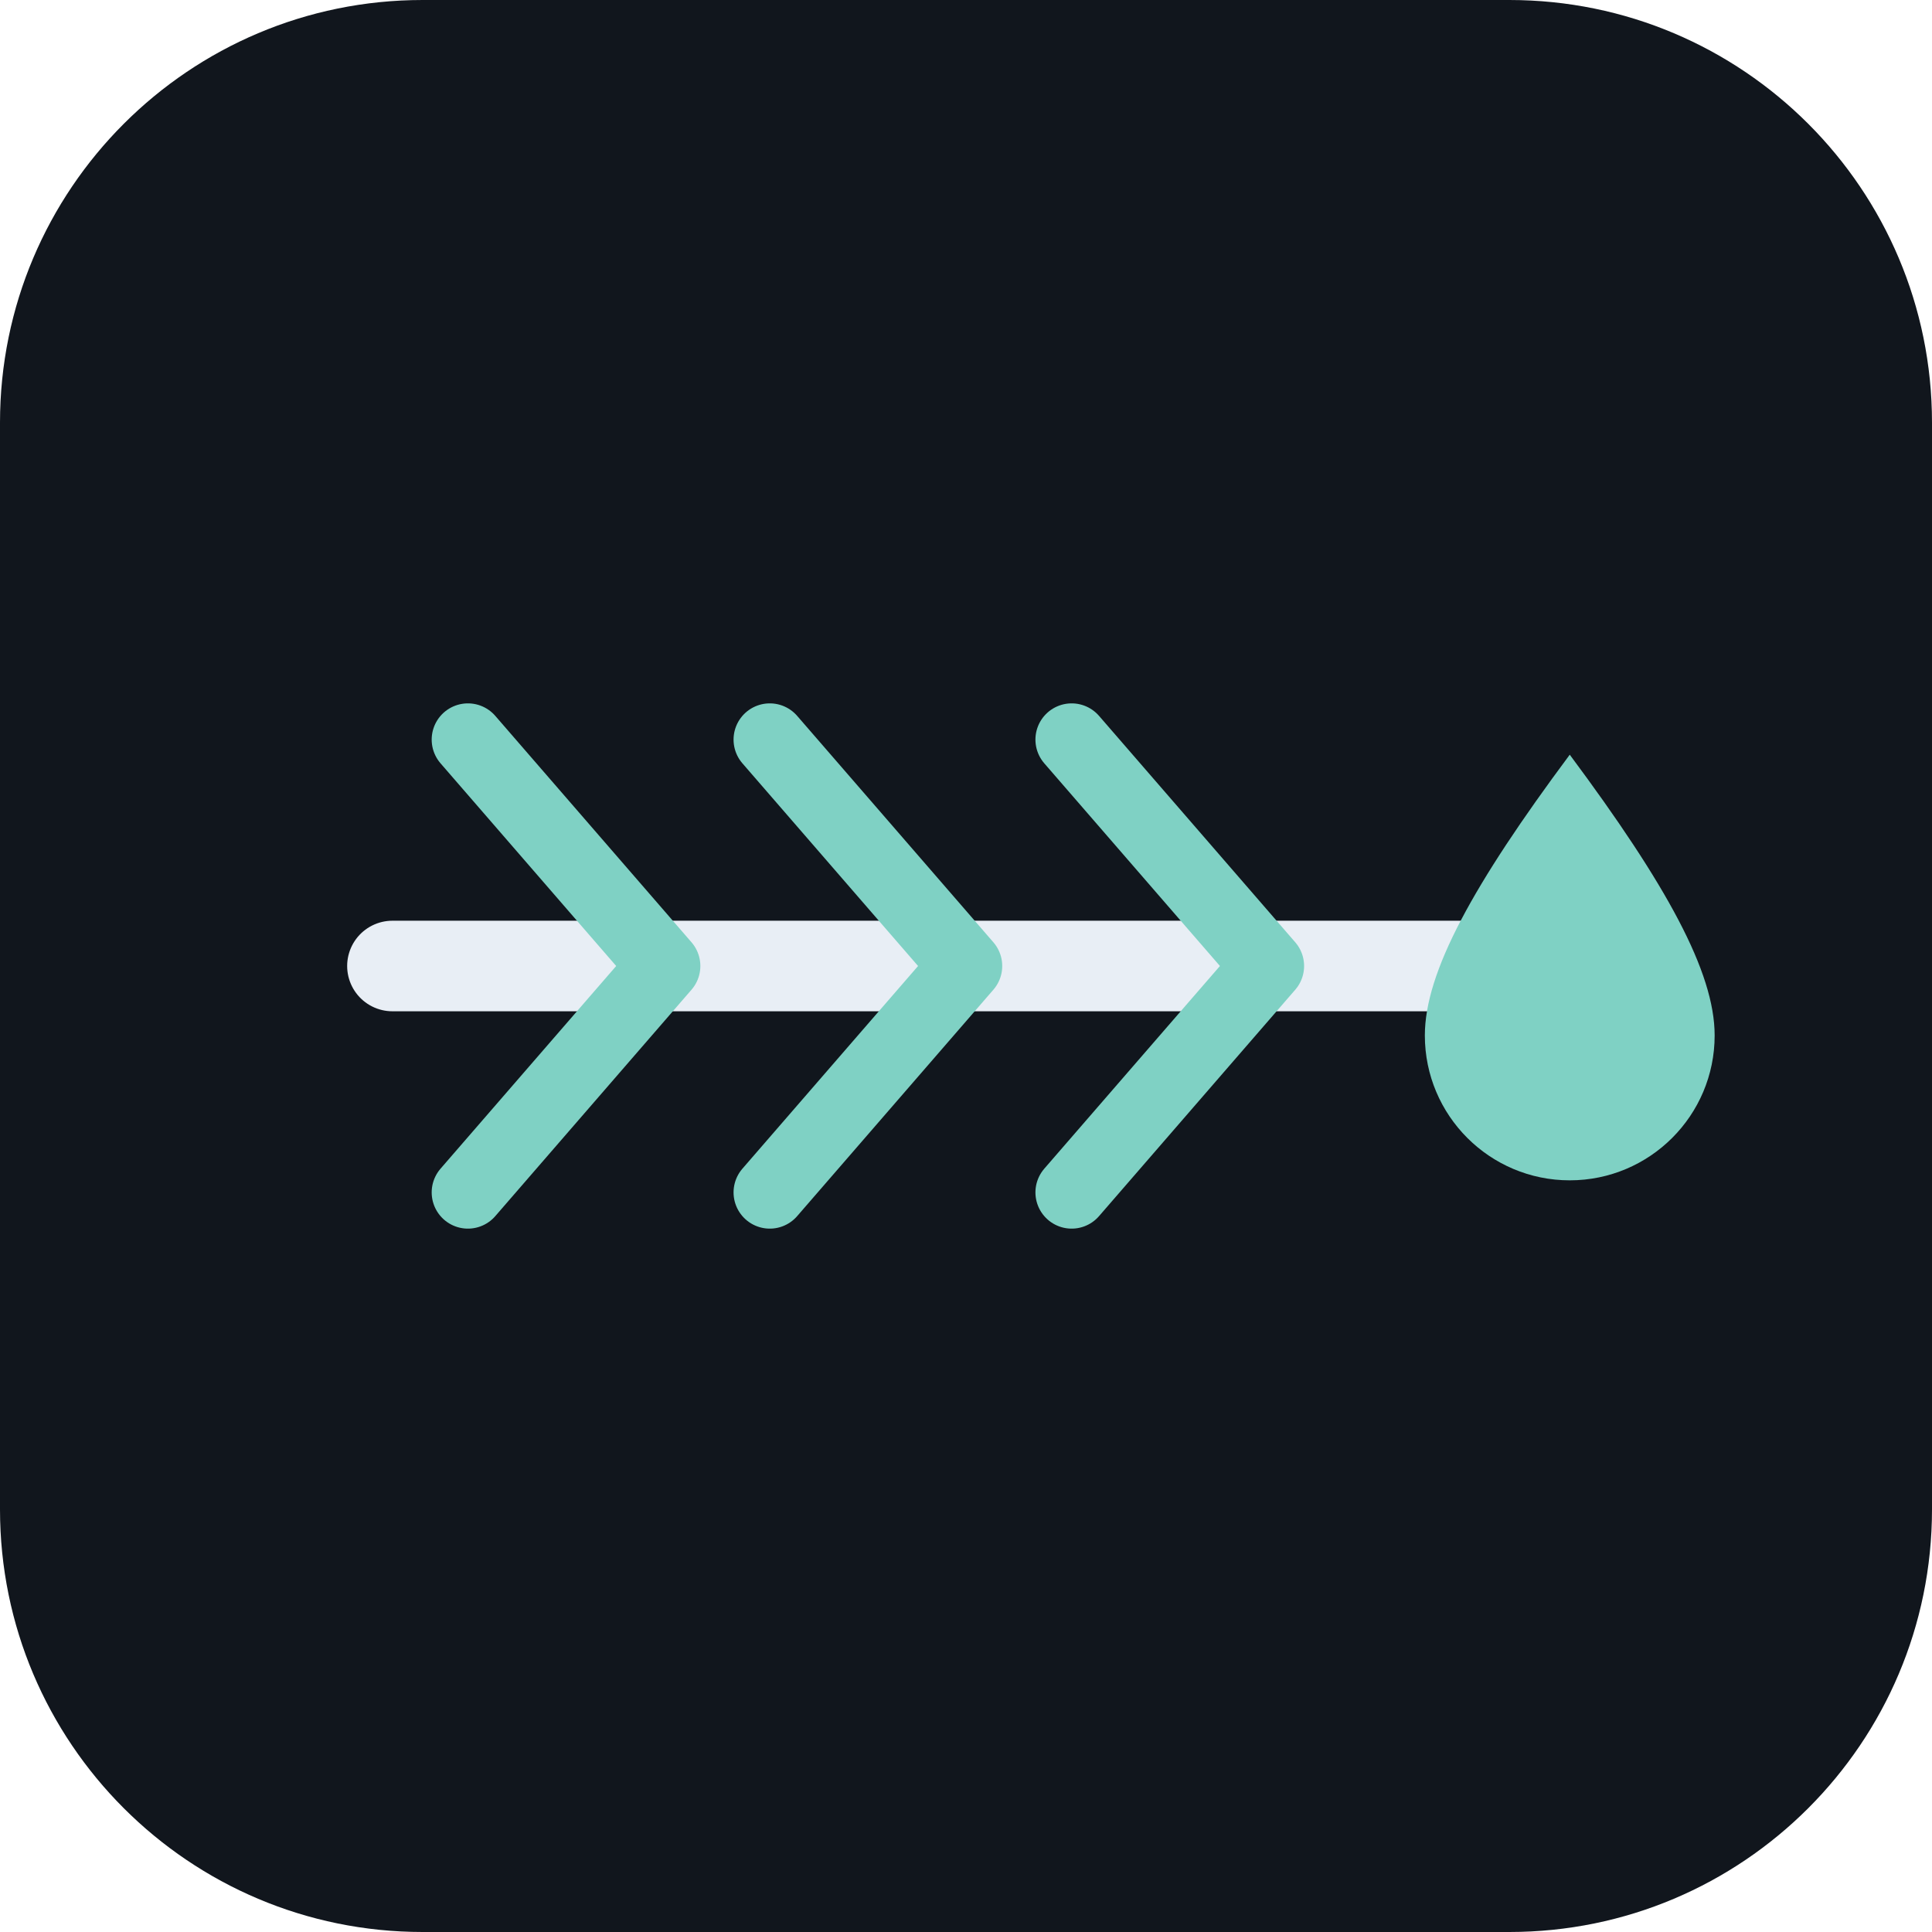
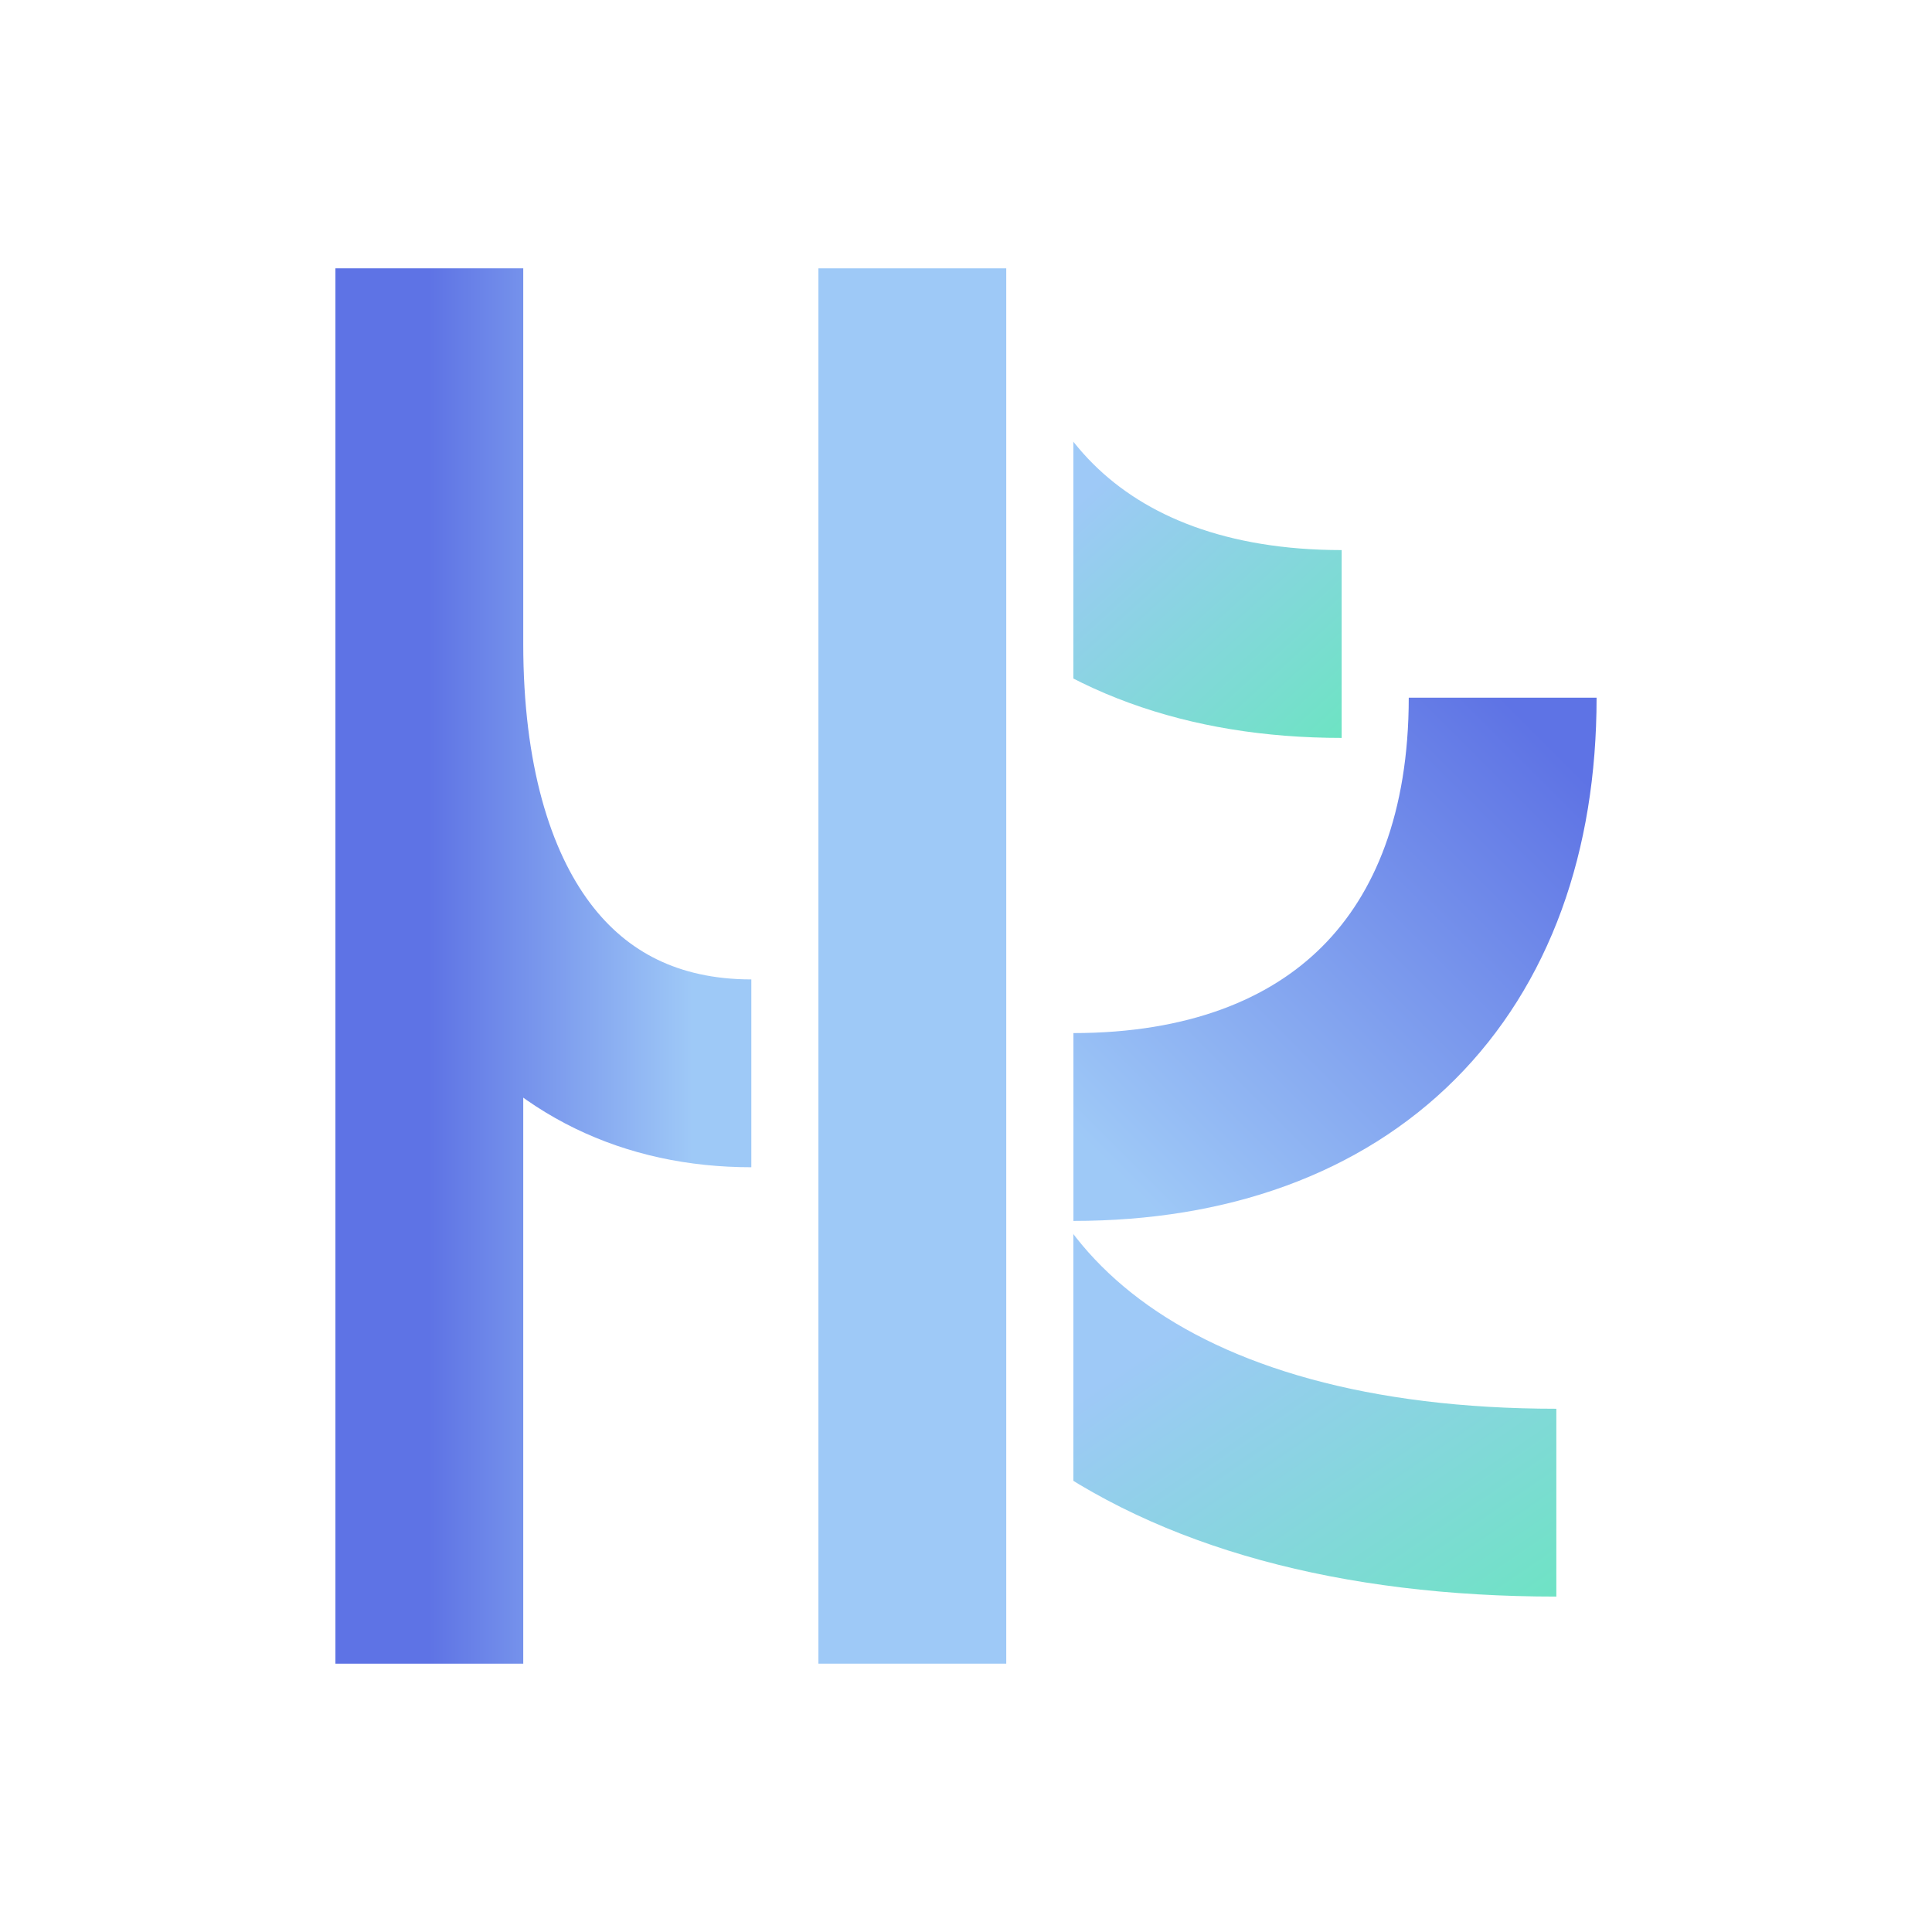
- <svg xmlns="http://www.w3.org/2000/svg" viewBox="0 0 64 64" role="img" aria-label="MiOpIIk">
-   <rect width="64" height="64" rx="14" fill="#11161d" />
-   <path d="M13 32h37" stroke="#e8eef5" stroke-width="3" stroke-linecap="round" />
-   <path d="M22 32l-6.5-7.5M22 32l-6.5 7.5M32 32l-6.5-7.5M32 32l-6.5 7.5M42 32l-6.5-7.5M42 32l-6.5 7.5" stroke="#7fd1c4" stroke-width="2.4" stroke-linecap="round" fill="none" />
-   <path d="M52 25c3.2 4.3 4.8 7.2 4.8 9.3a4.8 4.8 0 0 1-9.6 0c0-2.1 1.6-5 4.8-9.3z" fill="#7fd1c4" />
+ <svg xmlns="http://www.w3.org/2000/svg" width="36" height="36" viewBox="0 0 36 36" fill="none">
+   <g id="layer-left-stem">
+     <path id="shape-left-stem" d="M8 12C8 17 10.25 20 14 20M8 12V31M8 12V5" stroke-width="3.5" stroke="url(#gradient-main-stem)" stroke-opacity="0.8" />
+   </g>
+   <g id="layer-center-stem">
+     <path id="shape-center-stem" d="M17 31L17 5" stroke-width="3.5" stroke="#86BBF5" stroke-opacity="0.8" />
+   </g>
+   <g id="layer-branches">
+     <mask id="mask-branches-right-side" style="mask-type:alpha" maskUnits="userSpaceOnUse" x="20" y="5" width="10" height="26">
+       <path d="M30 5V31H20V5H30Z" fill="url(#gradient-branch-mask)" />
+     </mask>
+     <g id="group-branches-clipped" mask="url(#mask-branches-right-side)">
+       <path id="shape-branch-upper" d="M17 4C17 9 20 12 25 12" stroke-width="3.5" stroke="url(#gradient-upper-branch)" stroke-opacity="0.8" />
+       <path id="shape-branch-lower" d="M17 19C17 24.625 21.5 28 29 28" stroke-width="3.5" stroke="url(#gradient-lower-branch)" stroke-opacity="0.8" />
+       <path id="shape-branch-middle" d="M20 21C25 21 28 18 28 13" stroke-width="3.5" stroke="url(#gradient-middle-branch)" stroke-opacity="0.8" />
+     </g>
+   </g>
+   <defs>
+     <linearGradient id="gradient-main-stem" x1="8" y1="19" x2="12.875" y2="19" gradientUnits="userSpaceOnUse">
+       <stop stop-color="#3650DE" />
+       <stop offset="1" stop-color="#86BBF5" />
+     </linearGradient>
+     <linearGradient id="gradient-branch-mask" x1="25" y1="19" x2="56.429" y2="19" gradientUnits="userSpaceOnUse">
+       <stop stop-color="#3650DE" />
+       <stop offset="1" stop-color="#86BBF5" />
+     </linearGradient>
+     <linearGradient id="gradient-upper-branch" x1="26" y1="14" x2="21" y2="8.5" gradientUnits="userSpaceOnUse">
+       <stop stop-color="#41E1AC" />
+       <stop offset="1" stop-color="#86BBF5" />
+     </linearGradient>
+     <linearGradient id="gradient-lower-branch" x1="30.5" y1="30.25" x2="25.24" y2="22.535" gradientUnits="userSpaceOnUse">
+       <stop stop-color="#41E1AC" />
+       <stop offset="1" stop-color="#86BBF5" />
+     </linearGradient>
+     <linearGradient id="gradient-middle-branch" x1="28" y1="13" x2="20" y2="21" gradientUnits="userSpaceOnUse">
+       <stop stop-color="#3650DE" />
+       <stop offset="1" stop-color="#86BBF5" />
+     </linearGradient>
+   </defs>
</svg>
